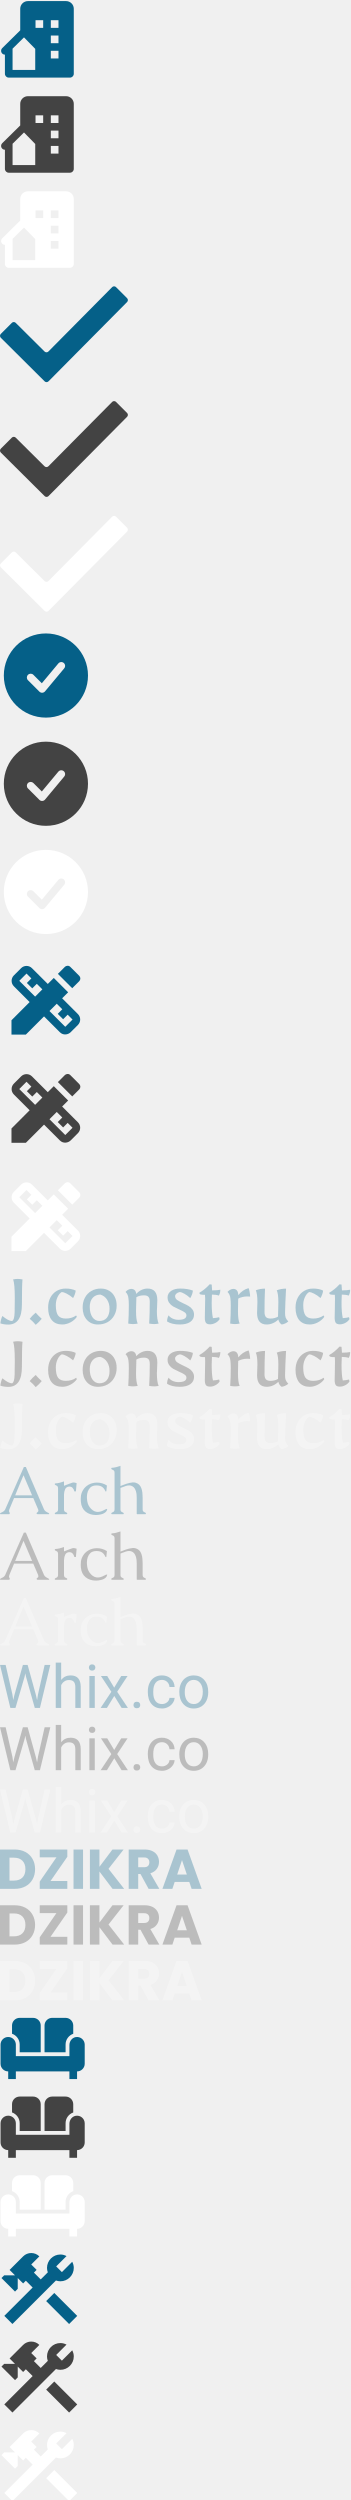
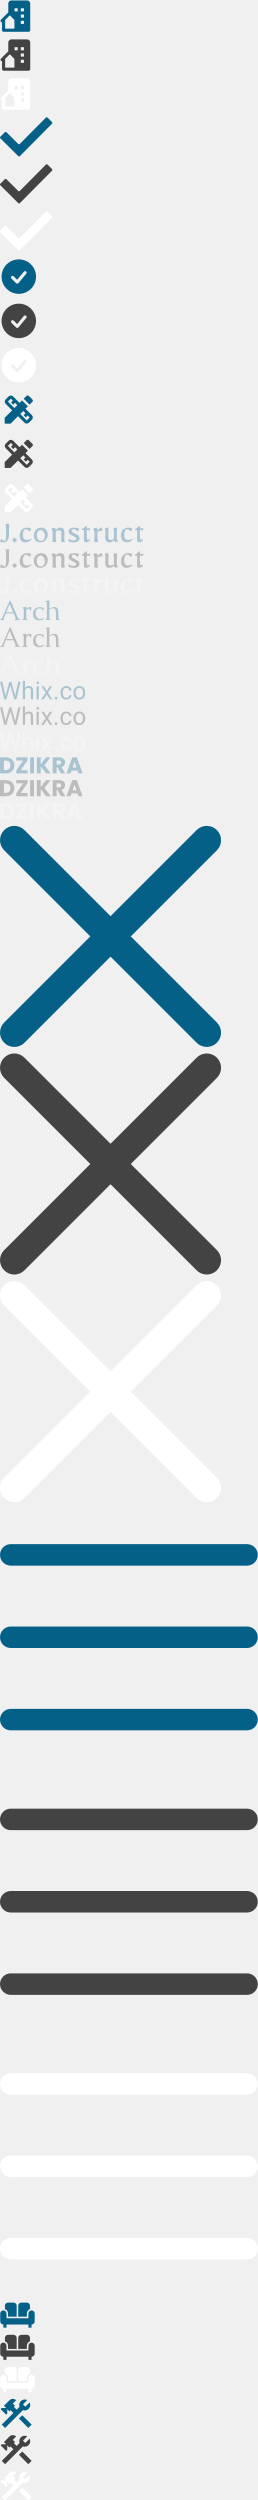
<svg xmlns="http://www.w3.org/2000/svg" xmlns:xlink="http://www.w3.org/1999/xlink">
  <symbol id="icon-building" viewBox="0 0 45 48">
    <path d="M40.312.667H17.023a4.687 4.687 0 00-4.69 4.69V18.51L1.362 29.34A2.333 2.333 0 003 33.333V45a2.333 2.333 0 002.333 2.333h37.334A2.333 2.333 0 0045 45V5.354A4.685 4.685 0 0040.312.667zM21.485 31.259v11.408H7.667V29.675l6.97-6.881 6.848 7.007v1.458zM26.333 17h-4.666v-4.667h4.666V17zm9.334 18.667H31V31h4.667v4.667zm0-9.334H31v-4.666h4.667v4.666zm0-9.333H31v-4.667h4.667V17z" />
  </symbol>
  <symbol id="icon-check" viewBox="0 0 78 60">
    <path d="M27.225 58.587L.487 31.992a1.65 1.65 0 010-2.34l6.75-6.757a1.648 1.648 0 012.333 0l17.602 17.497a1.657 1.657 0 002.34-.007l38.895-39.27a1.659 1.659 0 012.348-.007l6.757 6.757c.645.645.645 1.688.008 2.332L35.145 52.956l.007.008-5.587 5.617a1.664 1.664 0 01-2.34.008z" />
  </symbol>
  <symbol id="icon-checkincircle" viewBox="0 0 56 56">
    <path fill-rule="evenodd" clip-rule="evenodd" d="M28 2.333C13.825 2.333 2.333 13.825 2.333 28S13.825 53.667 28 53.667 53.667 42.175 53.667 28 42.175 2.333 28 2.333zM39.125 23.66a2.334 2.334 0 10-3.584-2.987L25.508 32.711l-5.192-5.194a2.334 2.334 0 00-3.299 3.3l7 7a2.335 2.335 0 003.442-.157l11.666-14z" />
  </symbol>
  <symbol id="icon-drafting" viewBox="0 0 56 56">
    <path d="M37.893 26.857l3.664-3.664-8.75-8.75-3.664 3.664-9.66-9.637a4.676 4.676 0 00-6.603 0l-4.433 4.433a4.676 4.676 0 000 6.604l9.636 9.636L7 40.25V49h8.75l11.107-11.107 9.636 9.637c2.217 2.217 5.204 1.4 6.604 0l4.433-4.433a4.676 4.676 0 000-6.604l-9.637-9.636zM21.42 25.83l-9.66-9.637 4.41-4.433 2.963 2.963L16.38 17.5l3.29 3.29 2.777-2.777 3.383 3.384-4.41 4.433zm18.387 18.41l-9.637-9.637 4.433-4.433 3.384 3.383-2.777 2.777 3.29 3.29 2.777-2.777 2.963 2.964-4.433 4.433zm8.516-27.813a2.321 2.321 0 000-3.29l-5.46-5.46c-1.096-1.097-2.613-.677-3.29 0l-4.27 4.27 8.75 8.75 4.27-4.27z" />
  </symbol>
  <symbol id="icon-logo" viewBox="0 0 214 28">
    <path d="M5.037 27.848c-1.704 0-3.305-.239-4.803-.716 0-.51.119-1.226.357-2.146.239-.954.528-1.754.869-2.401 1.124.954 2.214 1.72 3.27 2.3 1.09.544 1.993.817 2.708.817.477-.341.818-.886 1.022-1.635.239-.75.392-1.993.46-3.73.068-1.772.102-4.582.102-8.431 0-6.064-.34-9.93-1.022-11.6C8.92.103 9.857 0 10.81 0c.886 0 1.857.102 2.913.307-.238 2.282-.358 7.392-.358 15.329 0 8.141-2.776 12.212-8.328 12.212zM21.784 28.001a23.486 23.486 0 00-3.679-3.679 22.388 22.388 0 013.679-3.73c.92 1.124 2.146 2.367 3.679 3.73-1.226 1.465-2.453 2.691-3.679 3.679zM37.98 27.797c-2.76 0-4.889-.886-6.387-2.657-1.5-1.806-2.249-4.36-2.249-7.665 0-2.248.443-4.24 1.329-5.978.92-1.772 2.197-3.151 3.832-4.14 1.635-.987 3.492-1.48 5.57-1.48 2.384 0 4.411.408 6.08 1.225 0 .58-.17 1.329-.51 2.249-.307.885-.665 1.652-1.074 2.3-1.362-1.16-2.657-2.045-3.883-2.658-1.227-.647-2.248-.97-3.066-.97-1.022.578-1.874 1.617-2.555 3.116-.681 1.465-1.022 3.083-1.022 4.854 0 2.93.46 5.025 1.38 6.285.954 1.26 2.52 1.89 4.7 1.89 2.487 0 4.6-.63 6.337-1.89l.408.869c-.987 1.397-2.299 2.52-3.934 3.372-1.635.852-3.287 1.278-4.956 1.278zM59.701 27.797c-2.793 0-5.041-.954-6.744-2.862-1.704-1.907-2.555-4.411-2.555-7.511 0-2.248.46-4.241 1.38-5.978.953-1.772 2.265-3.134 3.934-4.088 1.703-.988 3.628-1.482 5.774-1.482 1.907 0 3.594.443 5.058 1.329 1.465.851 2.59 2.06 3.373 3.627.817 1.567 1.226 3.373 1.226 5.417 0 2.248-.494 4.258-1.482 6.03-.954 1.736-2.3 3.1-4.036 4.087-1.738.954-3.713 1.43-5.928 1.43zm.92-2.146c1.942 0 3.458-.648 4.548-1.942 1.09-1.329 1.635-3.185 1.635-5.57 0-2.112-.494-3.934-1.482-5.467-.988-1.533-2.35-2.572-4.088-3.117-1.976 0-3.56.681-4.752 2.044-1.158 1.329-1.737 3.134-1.737 5.416 0 2.657.545 4.77 1.635 6.336 1.124 1.533 2.538 2.3 4.241 2.3zM81.07 27.541c-.715 0-1.669-.102-2.86-.306.238-3.407.357-7.035.357-10.884 0-1.874-.068-3.304-.204-4.292-.103-.988-.29-1.771-.563-2.35-.238-.58-.647-1.176-1.226-1.789.545-.647 1.124-1.107 1.737-1.38.613-.306 1.176-.46 1.687-.46 1.805 0 2.844 1.022 3.117 3.066a9.695 9.695 0 013.116-2.401c1.227-.58 2.47-.869 3.73-.869 3.986 0 5.979 2.35 5.979 7.051l-.102 3.22a42.71 42.71 0 00-.154 3.423c0 3.509.358 6.064 1.073 7.665-.954.204-1.856.306-2.708.306-.886 0-1.907-.102-3.066-.306.239-4.122.358-8.585.358-13.388 0-1.362-.272-2.333-.817-2.912-.546-.614-1.448-.92-2.709-.92-1.873 0-3.423.392-4.65 1.175l-.05 2.197c-.103 1.738-.154 3.799-.154 6.183 0 3.577.34 6.132 1.022 7.665a14.866 14.866 0 01-2.912.306zM109.605 27.797c-3.202 0-5.774-.614-7.716-1.84 0-.647.068-1.26.205-1.84.136-.578.374-1.209.715-1.89.647.852 1.499 1.516 2.555 1.993a8.573 8.573 0 003.475.715c3.236 0 4.854-.902 4.854-2.708 0-.75-.375-1.38-1.124-1.89-.716-.511-1.823-1.09-3.322-1.738-1.499-.681-2.708-1.277-3.628-1.788a8.157 8.157 0 01-2.401-2.197c-.681-.92-1.022-2.044-1.022-3.373 0-1.6.698-2.895 2.095-3.883 1.431-.988 3.287-1.482 5.569-1.482 3.032 0 5.621.409 7.767 1.226 0 .545-.153 1.278-.46 2.198a11.97 11.97 0 01-1.124 2.401c-1.226-1.124-2.418-2.01-3.577-2.657-1.158-.681-2.129-1.022-2.912-1.022-.818.17-1.482.494-1.993.971-.511.443-.766.937-.766 1.482 0 .954.391 1.72 1.175 2.3.783.578 2.01 1.26 3.679 2.043 1.396.613 2.538 1.192 3.423 1.737.92.511 1.687 1.21 2.3 2.095.647.852.971 1.89.971 3.117 0 1.908-.767 3.39-2.3 4.446-1.499 1.056-3.645 1.584-6.438 1.584zM128.136 27.695c-1.192 0-2.027-.29-2.503-.87-.477-.612-.716-1.668-.716-3.167 0-1.056.034-2.776.102-5.161.069-2.589.103-4.735.103-6.438 0-.818-.034-1.601-.103-2.35-1.362 0-2.282-.086-2.759-.256-.443-.204-.664-.545-.664-1.022 2.214-1.26 4.309-2.98 6.285-5.16l1.226.152c.136 1.159.222 2.35.256 3.577 2.282-.034 3.951-.17 5.007-.409 0 .716-.068 1.346-.204 1.891a7.536 7.536 0 01-.665 1.686c-.987-.374-2.401-.579-4.241-.613a72.412 72.412 0 00-.153 4.803c0 4.19.256 7.375.767 9.555 1.567-.102 2.827-.29 3.781-.562l.306 1.175c-.613.954-1.464 1.72-2.554 2.3-1.091.579-2.181.869-3.271.869zM143.347 27.541c-.851 0-1.839-.102-2.963-.306.238-3.407.357-7.035.357-10.884 0-1.874-.068-3.304-.204-4.292-.102-.988-.29-1.771-.562-2.35-.239-.58-.647-1.176-1.227-1.789.546-.613 1.142-1.073 1.789-1.38.647-.306 1.226-.46 1.737-.46 1.942 0 2.964 1.26 3.066 3.782.886-1.09 1.822-1.976 2.81-2.657 1.022-.716 2.18-1.244 3.475-1.584.238.545.443 1.328.613 2.35.204 1.022.307 1.959.307 2.81-.409-.068-.988-.102-1.738-.102-1.09 0-2.129.136-3.117.409-.987.239-1.788.545-2.401.92l-.051 1.584a200.238 200.238 0 00-.102 5.978c0 3.577.34 6.132 1.022 7.665-1.022.204-1.959.306-2.811.306zM162.656 27.797c-3.917 0-5.876-2.35-5.876-7.052l.102-3.219.102-3.423c0-3.339-.323-5.723-.97-7.154 1.669-.681 3.542-1.022 5.62-1.022-.204 4.156-.306 8.925-.306 14.307 0 1.363.289 2.368.868 3.015.579.613 1.516.92 2.811.92 1.669 0 3.185-.392 4.547-1.175 0-2.283.051-4.31.154-6.081l.051-2.81c0-3.339-.324-5.723-.971-7.154 1.669-.681 3.56-1.022 5.672-1.022-.137 2.35-.273 5.144-.409 8.38-.136 3.202-.205 5.348-.205 6.438 0 1.227.137 2.197.409 2.913.273.715.801 1.482 1.584 2.3-1.226 1.021-2.589 1.634-4.088 1.839-1.022-.716-1.686-1.738-1.992-3.066-.92.954-2.01 1.703-3.271 2.248a9.333 9.333 0 01-3.832.818zM188.875 27.797c-2.759 0-4.888-.886-6.387-2.657-1.499-1.806-2.249-4.36-2.249-7.665 0-2.248.443-4.24 1.329-5.978.92-1.772 2.197-3.151 3.832-4.14 1.635-.987 3.492-1.48 5.57-1.48 2.384 0 4.411.408 6.08 1.225 0 .58-.17 1.329-.511 2.249-.306.885-.664 1.652-1.073 2.3-1.362-1.16-2.657-2.045-3.883-2.658-1.226-.647-2.248-.97-3.066-.97-1.022.578-1.873 1.617-2.555 3.116-.681 1.465-1.022 3.083-1.022 4.854 0 2.93.46 5.025 1.38 6.285.954 1.26 2.521 1.89 4.701 1.89 2.487 0 4.599-.63 6.336-1.89l.409.869c-.988 1.397-2.3 2.52-3.935 3.372-1.635.852-3.287 1.278-4.956 1.278zM207.326 27.695c-1.192 0-2.026-.29-2.503-.87-.477-.612-.716-1.668-.716-3.167 0-1.056.034-2.776.102-5.161.069-2.589.103-4.735.103-6.438 0-.818-.034-1.601-.103-2.35-1.362 0-2.282-.086-2.759-.256-.443-.204-.664-.545-.664-1.022 2.214-1.26 4.309-2.98 6.285-5.16l1.226.152c.136 1.159.222 2.35.256 3.577 2.282-.034 3.951-.17 5.007-.409 0 .716-.068 1.346-.204 1.891a7.53 7.53 0 01-.664 1.686c-.988-.374-2.402-.579-4.242-.613a72.412 72.412 0 00-.153 4.803c0 4.19.256 7.375.767 9.555 1.567-.102 2.827-.29 3.781-.562l.306 1.175c-.613.954-1.464 1.72-2.554 2.3-1.091.579-2.181.869-3.271.869z" fill-opacity="0.3" />
  </symbol>
  <symbol id="icon-logo2" viewBox="0 0 89 30">
    <path d="M15.786.726c.669 1.586 1.491 3.528 2.467 5.826.99 2.299 2.006 4.664 3.05 7.097a954.984 954.984 0 013.048 7.097c.99 2.298 1.826 4.234 2.508 5.806.2.498.594.948 1.183 1.351.307.202.608.37.903.504.307.135.555.262.742.383.133.094.22.189.26.283a.36.36 0 01.04.16c0 .041-.013.088-.04.142-.04.08-.12.121-.24.121h-6.78c-.12 0-.24-.04-.361-.121-.134-.094-.214-.195-.24-.302a.218.218 0 01-.04-.121c0-.121.08-.249.24-.383a4.56 4.56 0 01.441-.383c.174-.135.301-.316.381-.545.04-.107.06-.228.06-.363a2.03 2.03 0 00-.16-.746l-2.969-6.895H8.585l-1.444 3.468a371.648 371.648 0 01-1.424 3.427c-.12.27-.188.511-.2.726-.014.094-.02.188-.02.282 0 .135.02.262.06.383.04.175.106.323.2.444.093.107.16.222.2.343.014.107.02.181.02.221 0 .04-.013.088-.04.142-.093.282-.24.423-.44.423H.32c-.134 0-.227-.04-.28-.121a.356.356 0 00-.041-.1c0-.028.013-.095.04-.202.08-.175.308-.35.682-.525.2-.094.415-.194.642-.302.24-.121.481-.262.722-.423.495-.35.856-.773 1.083-1.27L14.542.725h1.244zm3.791 17.278L14.342 5.726c-.856 2.056-1.712 4.106-2.568 6.149l-2.527 6.129h10.33zM39.034 17.5v9.052c0 .874.328 1.432.983 1.674.668.228 1.003.51 1.003.847 0 .282-.134.423-.401.423h-6.8c-.281 0-.421-.141-.421-.423 0-.336.334-.619 1.002-.847.67-.242 1.003-.8 1.003-1.674V13.65c0-.847-.334-1.39-1.002-1.633-.67-.242-1.003-.537-1.003-.887 0-.282.14-.423.42-.423.883-.04 1.753-.175 2.608-.404.87-.242 1.739-.51 2.608-.806v2.661l2.788-1.068c1.03-.39 1.832-.68 2.407-.867.174-.054.381-.08.622-.08.495 0 1.123.133 1.886.402l-.442 5.06h-.922c-.522-1.961-1.525-2.943-3.01-2.943-.146 0-.293.007-.44.02-1.017.121-1.746.646-2.187 1.573-.428.914-.662 1.996-.702 3.246zM58.772 10.222h.42c2.18 0 4.187.591 6.018 1.774l-.34 3.407c-.027.175-.114.262-.261.262h-.06c-.134-.013-.255-.147-.362-.403-.534-1.17-1.236-2.016-2.106-2.54-.856-.511-1.899-.766-3.129-.766h-.481c-1.458.08-2.588.504-3.39 1.27a6.368 6.368 0 00-1.565 2.52c-.347.981-.521 2.077-.521 3.286 0 .404.02.813.06 1.23.134 2.003.675 3.643 1.625 4.92 1.243 1.68 2.634 2.634 4.172 2.862.254.04.515.06.782.06 1.204 0 2.534-.402 3.992-1.209.762-.416 1.277-.625 1.544-.625.067 0 .12.014.16.04.028.027.041.081.041.162 0 .161-.08.416-.24.766-.201.403-.429.719-.683.948-.762.685-1.698 1.155-2.808 1.41-1.11.27-2.166.404-3.17.404-2.486-.013-4.58-.706-6.277-2.077-1.685-1.384-2.642-3.36-2.869-5.927-.053-.591-.08-1.17-.08-1.734 0-.726.047-1.431.14-2.117.174-1.183.629-2.365 1.364-3.548.776-1.25 1.852-2.272 3.23-3.065 1.39-.793 2.988-1.23 4.794-1.31zM73.475 26.552c0 .874.334 1.432 1.003 1.674.668.228 1.003.51 1.003.847 0 .282-.134.423-.402.423h-6.8c-.28 0-.42-.141-.42-.423 0-.336.334-.619 1.002-.847.669-.242 1.003-.8 1.003-1.674V4.153c0-.86-.334-1.411-1.003-1.653-.669-.242-1.003-.538-1.003-.887 0-.282.14-.423.421-.423.883-.04 1.752-.175 2.608-.404.87-.228 1.732-.49 2.588-.786v12.298l1.945-.746a50.03 50.03 0 011.605-.584c1.23-.43 2.507-.713 3.831-.847.16-.014.328-.02.502-.02 1.123 0 2.193.383 3.209 1.149 1.618 1.25 2.427 3.931 2.427 8.044v7.258c0 .874.335 1.432 1.003 1.674.669.228 1.003.51 1.003.847 0 .282-.134.423-.401.423h-4.874c-.228 0-.341-.087-.341-.262v-9.94c0-2.943-.609-5.013-1.826-6.21-.775-.765-1.725-1.149-2.848-1.149-.642 0-1.344.128-2.106.383-.294.108-.669.25-1.123.424-.442.161-.823.302-1.144.423-.32.121-.608.229-.862.323v13.064z" fill-opacity="0.3" />
  </symbol>
  <symbol id="icon-logo3" viewBox="0 0 127 28">
    <path d="M7.562 19.38l.502 3.456.735-3.114 5.16-18.282h2.904l5.035 18.282.717 3.168.556-3.527L27.22 1.44h3.458l-6.325 26.2h-3.137L15.841 8.548 15.43 6.55l-.412 1.998L9.444 27.64H6.308L0 1.44h3.44l4.122 17.94zM37.31 10.527c1.47-1.811 3.38-2.717 5.734-2.717 4.098 0 6.165 2.321 6.2 6.964V27.64H45.93V14.756c-.012-1.404-.334-2.441-.967-3.113-.622-.672-1.595-1.008-2.921-1.008-1.076 0-2.02.288-2.832.864a5.859 5.859 0 00-1.9 2.267V27.64h-3.314V0h3.315v10.527zM57.81 27.64h-3.315V8.17h3.315v19.47zM54.226 3.005c0-.54.162-.996.484-1.367.335-.372.825-.558 1.47-.558s1.135.186 1.47.558c.334.371.5.827.5 1.367s-.166.99-.5 1.35c-.335.36-.825.54-1.47.54s-1.135-.18-1.47-.54c-.322-.36-.484-.81-.484-1.35zM69.638 15.278l4.3-7.108h3.871l-6.343 9.627 6.54 9.843h-3.835l-4.48-7.288-4.48 7.288H61.36l6.54-9.843-6.343-9.627h3.835l4.247 7.108zM81.411 25.895c0-.576.167-1.056.502-1.44.346-.384.86-.576 1.541-.576.681 0 1.195.192 1.541.576.359.384.538.864.538 1.44 0 .551-.18 1.013-.538 1.385-.346.372-.86.558-1.54.558-.682 0-1.196-.186-1.542-.558-.335-.372-.502-.834-.502-1.385zM98.794 25.283c1.182 0 2.216-.36 3.1-1.08.884-.72 1.374-1.62 1.469-2.7h3.136c-.059 1.116-.442 2.178-1.147 3.186-.704 1.008-1.648 1.811-2.831 2.411-1.171.6-2.413.9-3.727.9-2.64 0-4.743-.882-6.308-2.645-1.553-1.776-2.33-4.199-2.33-7.27v-.558c0-1.896.347-3.581 1.04-5.057.692-1.475 1.684-2.62 2.974-3.437 1.302-.815 2.838-1.223 4.606-1.223 2.174 0 3.978.654 5.412 1.961 1.445 1.308 2.216 3.005 2.311 5.093h-3.136c-.095-1.26-.573-2.292-1.433-3.095-.848-.816-1.9-1.224-3.154-1.224-1.685 0-2.993.612-3.925 1.835-.92 1.212-1.38 2.97-1.38 5.273v.63c0 2.243.46 3.97 1.38 5.182.92 1.212 2.234 1.818 3.943 1.818zM109.349 17.725c0-1.908.37-3.623 1.111-5.147.752-1.523 1.792-2.699 3.118-3.527 1.338-.827 2.861-1.241 4.569-1.241 2.641 0 4.773.918 6.398 2.753 1.637 1.835 2.455 4.277 2.455 7.324v.234c0 1.895-.364 3.599-1.093 5.11-.717 1.5-1.75 2.67-3.1 3.51-1.338.84-2.879 1.259-4.624 1.259-2.628 0-4.76-.918-6.397-2.753-1.625-1.836-2.437-4.265-2.437-7.288v-.234zm3.333.396c0 2.16.496 3.893 1.487 5.2 1.004 1.308 2.342 1.962 4.014 1.962 1.685 0 3.023-.66 4.014-1.98.992-1.331 1.488-3.19 1.488-5.578 0-2.136-.508-3.863-1.523-5.183-1.004-1.331-2.342-1.997-4.015-1.997-1.636 0-2.956.654-3.96 1.961-1.003 1.308-1.505 3.18-1.505 5.615z" fill-opacity="0.3" />
  </symbol>
  <symbol id="icon-logo4" viewBox="0 0 123 24">
    <path d="M8.92 0c2.51 0 4.702.501 6.579 1.504 1.876 1.003 3.323 2.416 4.34 4.24C20.88 7.544 21.4 9.63 21.4 12c0 2.348-.52 4.433-1.56 6.256-1.017 1.824-2.475 3.237-4.374 4.24C13.588 23.499 11.406 24 8.919 24H0V0h8.92zm-.374 18.94c2.194 0 3.9-.604 5.121-1.812C14.888 15.92 15.5 14.211 15.5 12c0-2.21-.61-3.932-1.832-5.162-1.22-1.231-2.928-1.847-5.12-1.847H5.798v13.95h2.747zM30.813 19.214h10.242V24H24.234v-4.444l10.174-14.77H24.234V0h16.821v4.444l-10.242 14.77zM50.643 0v24h-5.8V0h5.8zM68.649 24l-8.004-10.598V24h-5.8V0h5.8v10.53L68.581 0h6.817l-9.225 11.76L75.737 24h-7.088zM90.634 24l-4.951-9.06h-1.39V24h-5.8V0h9.733c1.877 0 3.47.33 4.782.991 1.334.661 2.329 1.573 2.985 2.735.655 1.14.983 2.416.983 3.83 0 1.595-.452 3.02-1.356 4.273-.882 1.254-2.194 2.143-3.934 2.667L97.18 24h-6.546zm-6.342-13.197h3.595c1.063 0 1.854-.262 2.374-.786.543-.524.814-1.265.814-2.222 0-.912-.271-1.63-.814-2.154-.52-.524-1.311-.786-2.374-.786h-3.595v5.948zM115.437 19.76h-8.885L105.127 24h-6.07l8.614-24h6.715L123 24h-6.138l-1.425-4.24zm-1.492-4.512l-2.951-8.786-2.916 8.786h5.867z" fill-opacity="0.3" />
+   </symbol>
+   <symbol id="icon-menu_close" viewBox="0 0 329.269 329">
+     <path d="M194.8 164.77L323.013 36.555c8.343-8.34 8.343-21.825 0-30.164-8.34-8.34-21.825-8.34-30.164 0L164.633 134.605 36.422 6.391c-8.344-8.34-21.824-8.34-30.164 0-8.344 8.34-8.344 21.824 0 30.164l128.21 128.215L6.259 292.984c-8.344 8.34-8.344 21.825 0 30.164a21.266 21.266 0 0015.082 6.25c5.46 0 10.922-2.09 15.082-6.25l128.21-128.214 128.216 128.214a21.273 21.273 0 0015.082 6.25c5.46 0 10.922-2.09 15.082-6.25 8.343-8.34 8.343-21.824 0-30.164zm0 0" />
+   </symbol>
+   <symbol id="icon-menu_open" viewBox="0 -53 384 384">
+     <path d="M368 154.668H16c-8.832 0-16-7.168-16-16s7.168-16 16-16h352c8.832 0 16 7.168 16 16s-7.168 16-16 16zm0 0M368 32H16C7.168 32 0 24.832 0 16S7.168 0 16 0h352c8.832 0 16 7.168 16 16s-7.168 16-16 16zm0 0M368 277.332H16c-8.832 0-16-7.168-16-16s7.168-16 16-16h352c8.832 0 16 7.168 16 16s-7.168 16-16 16zm0 0" />
  </symbol>
  <symbol id="icon-sofa" viewBox="0 0 52 38">
    <path d="M27.167 5.333A4.65 4.65 0 0131.833.667H40a4.68 4.68 0 014.667 4.666v5.04C41.96 11.33 40 13.897 40 16.93v4.737H27.167V5.333zM12 16.907v4.76h12.833V5.333A4.65 4.65 0 0020.167.667H12a4.68 4.68 0 00-4.667 4.666v5.017C10.04 11.307 12 13.897 12 16.907zm34.207-4.504c-2.287.374-3.874 2.544-3.874 4.877V24H9.667v-7a4.667 4.667 0 00-9.334 0v11.667A4.68 4.68 0 005 33.333V38h4.667v-4.667h32.666V38H47v-4.667a4.68 4.68 0 004.667-4.666V17c0-2.823-2.544-5.087-5.46-4.597z" />
  </symbol>
  <symbol id="icon-tools" viewBox="0 0 48 44">
    <path d="M28.16 29.401l4.95-4.949L47.1 38.443l-4.949 4.949-13.99-13.99zm8.673-12.068c4.504 0 8.167-3.663 8.167-8.166 0-1.354-.373-2.614-.957-3.734l-6.3 6.3-3.476-3.476 6.3-6.3C39.447 1.373 38.187 1 36.833 1c-4.503 0-8.166 3.663-8.166 8.167 0 .956.186 1.866.49 2.706L24.84 16.19l-4.153-4.153 1.656-1.657-3.29-3.29L24 2.143a7 7 0 00-9.893 0l-8.26 8.26 3.29 3.29h-6.58L.9 15.35l8.26 8.26 1.657-1.657V15.35l3.29 3.29 1.656-1.657 4.154 4.154-17.29 17.29 4.946 4.946 26.554-26.53c.84.304 1.75.49 2.706.49z" />
  </symbol>
  <view id="icon-building-view-blue" viewBox="0 0 45 48" />
  <view id="icon-building-view-dark" viewBox="0 58 45 48" />
  <view id="icon-building-view-white" viewBox="0 116 45 48" />
  <view id="icon-check-view-blue" viewBox="0 174 78 60" />
  <view id="icon-check-view-dark" viewBox="0 244 78 60" />
  <view id="icon-check-view-white" viewBox="0 314 78 60" />
  <view id="icon-checkincircle-view-blue" viewBox="0 384 56 56" />
  <view id="icon-checkincircle-view-dark" viewBox="0 450 56 56" />
  <view id="icon-checkincircle-view-white" viewBox="0 516 56 56" />
  <view id="icon-drafting-view-blue" viewBox="0 582 56 56" />
  <view id="icon-drafting-view-dark" viewBox="0 648 56 56" />
  <view id="icon-drafting-view-white" viewBox="0 714 56 56" />
  <view id="icon-logo-view-blue" viewBox="0 780 214 28" />
  <view id="icon-logo-view-dark" viewBox="0 818 214 28" />
  <view id="icon-logo-view-white" viewBox="0 856 214 28" />
  <view id="icon-logo2-view-blue" viewBox="0 894 89 30" />
  <view id="icon-logo2-view-dark" viewBox="0 934 89 30" />
  <view id="icon-logo2-view-white" viewBox="0 974 89 30" />
  <view id="icon-logo3-view-blue" viewBox="0 1014 127 28" />
  <view id="icon-logo3-view-dark" viewBox="0 1052 127 28" />
  <view id="icon-logo3-view-white" viewBox="0 1090 127 28" />
  <view id="icon-logo4-view-blue" viewBox="0 1128 123 24" />
  <view id="icon-logo4-view-dark" viewBox="0 1162 123 24" />
  <view id="icon-logo4-view-white" viewBox="0 1196 123 24" />
-   <view id="icon-sofa-view-blue" viewBox="0 1230 52 38" />
-   <view id="icon-sofa-view-dark" viewBox="0 1278 52 38" />
-   <view id="icon-sofa-view-white" viewBox="0 1326 52 38" />
-   <view id="icon-tools-view-blue" viewBox="0 1374 48 44" />
-   <view id="icon-tools-view-dark" viewBox="0 1428 48 44" />
-   <view id="icon-tools-view-white" viewBox="0 1482 48 44" />
+   <view id="icon-menu_close-view-blue" viewBox="0 1230 329.269 329" />
+   <view id="icon-menu_close-view-dark" viewBox="0 1569 329.269 329" />
+   <view id="icon-menu_close-view-white" viewBox="0 1908 329.269 329" />
+   <view id="icon-menu_open-view-blue" viewBox="0 2247 384 384" />
+   <view id="icon-menu_open-view-dark" viewBox="0 2641 384 384" />
+   <view id="icon-menu_open-view-white" viewBox="0 3035 384 384" />
+   <view id="icon-sofa-view-blue" viewBox="0 3429 52 38" />
+   <view id="icon-sofa-view-dark" viewBox="0 3477 52 38" />
+   <view id="icon-sofa-view-white" viewBox="0 3525 52 38" />
+   <view id="icon-tools-view-blue" viewBox="0 3573 48 44" />
+   <view id="icon-tools-view-dark" viewBox="0 3627 48 44" />
+   <view id="icon-tools-view-white" viewBox="0 3681 48 44" />
  <use xlink:href="#icon-building" x="0" y="0" width="45" height="48" style="fill:#056088" />
  <use xlink:href="#icon-building" x="0" y="58" width="45" height="48" style="fill:#434343" />
  <use xlink:href="#icon-building" x="0" y="116" width="45" height="48" style="fill:#ffffff" />
  <use xlink:href="#icon-check" x="0" y="174" width="78" height="60" style="fill:#056088" />
  <use xlink:href="#icon-check" x="0" y="244" width="78" height="60" style="fill:#434343" />
  <use xlink:href="#icon-check" x="0" y="314" width="78" height="60" style="fill:#ffffff" />
  <use xlink:href="#icon-checkincircle" x="0" y="384" width="56" height="56" style="fill:#056088" />
  <use xlink:href="#icon-checkincircle" x="0" y="450" width="56" height="56" style="fill:#434343" />
  <use xlink:href="#icon-checkincircle" x="0" y="516" width="56" height="56" style="fill:#ffffff" />
  <use xlink:href="#icon-drafting" x="0" y="582" width="56" height="56" style="fill:#056088" />
  <use xlink:href="#icon-drafting" x="0" y="648" width="56" height="56" style="fill:#434343" />
  <use xlink:href="#icon-drafting" x="0" y="714" width="56" height="56" style="fill:#ffffff" />
  <use xlink:href="#icon-logo" x="0" y="780" width="214" height="28" style="fill:#056088" />
  <use xlink:href="#icon-logo" x="0" y="818" width="214" height="28" style="fill:#434343" />
  <use xlink:href="#icon-logo" x="0" y="856" width="214" height="28" style="fill:#ffffff" />
  <use xlink:href="#icon-logo2" x="0" y="894" width="89" height="30" style="fill:#056088" />
  <use xlink:href="#icon-logo2" x="0" y="934" width="89" height="30" style="fill:#434343" />
  <use xlink:href="#icon-logo2" x="0" y="974" width="89" height="30" style="fill:#ffffff" />
  <use xlink:href="#icon-logo3" x="0" y="1014" width="127" height="28" style="fill:#056088" />
  <use xlink:href="#icon-logo3" x="0" y="1052" width="127" height="28" style="fill:#434343" />
  <use xlink:href="#icon-logo3" x="0" y="1090" width="127" height="28" style="fill:#ffffff" />
  <use xlink:href="#icon-logo4" x="0" y="1128" width="123" height="24" style="fill:#056088" />
  <use xlink:href="#icon-logo4" x="0" y="1162" width="123" height="24" style="fill:#434343" />
  <use xlink:href="#icon-logo4" x="0" y="1196" width="123" height="24" style="fill:#ffffff" />
-   <use xlink:href="#icon-sofa" x="0" y="1230" width="52" height="38" style="fill:#056088" />
-   <use xlink:href="#icon-sofa" x="0" y="1278" width="52" height="38" style="fill:#434343" />
-   <use xlink:href="#icon-sofa" x="0" y="1326" width="52" height="38" style="fill:#ffffff" />
-   <use xlink:href="#icon-tools" x="0" y="1374" width="48" height="44" style="fill:#056088" />
-   <use xlink:href="#icon-tools" x="0" y="1428" width="48" height="44" style="fill:#434343" />
-   <use xlink:href="#icon-tools" x="0" y="1482" width="48" height="44" style="fill:#ffffff" />
+   <use xlink:href="#icon-menu_close" x="0" y="1230" width="329.269" height="329" style="fill:#056088" />
+   <use xlink:href="#icon-menu_close" x="0" y="1569" width="329.269" height="329" style="fill:#434343" />
+   <use xlink:href="#icon-menu_close" x="0" y="1908" width="329.269" height="329" style="fill:#ffffff" />
+   <use xlink:href="#icon-menu_open" x="0" y="2247" width="384" height="384" style="fill:#056088" />
+   <use xlink:href="#icon-menu_open" x="0" y="2641" width="384" height="384" style="fill:#434343" />
+   <use xlink:href="#icon-menu_open" x="0" y="3035" width="384" height="384" style="fill:#ffffff" />
+   <use xlink:href="#icon-sofa" x="0" y="3429" width="52" height="38" style="fill:#056088" />
+   <use xlink:href="#icon-sofa" x="0" y="3477" width="52" height="38" style="fill:#434343" />
+   <use xlink:href="#icon-sofa" x="0" y="3525" width="52" height="38" style="fill:#ffffff" />
+   <use xlink:href="#icon-tools" x="0" y="3573" width="48" height="44" style="fill:#056088" />
+   <use xlink:href="#icon-tools" x="0" y="3627" width="48" height="44" style="fill:#434343" />
+   <use xlink:href="#icon-tools" x="0" y="3681" width="48" height="44" style="fill:#ffffff" />
</svg>
